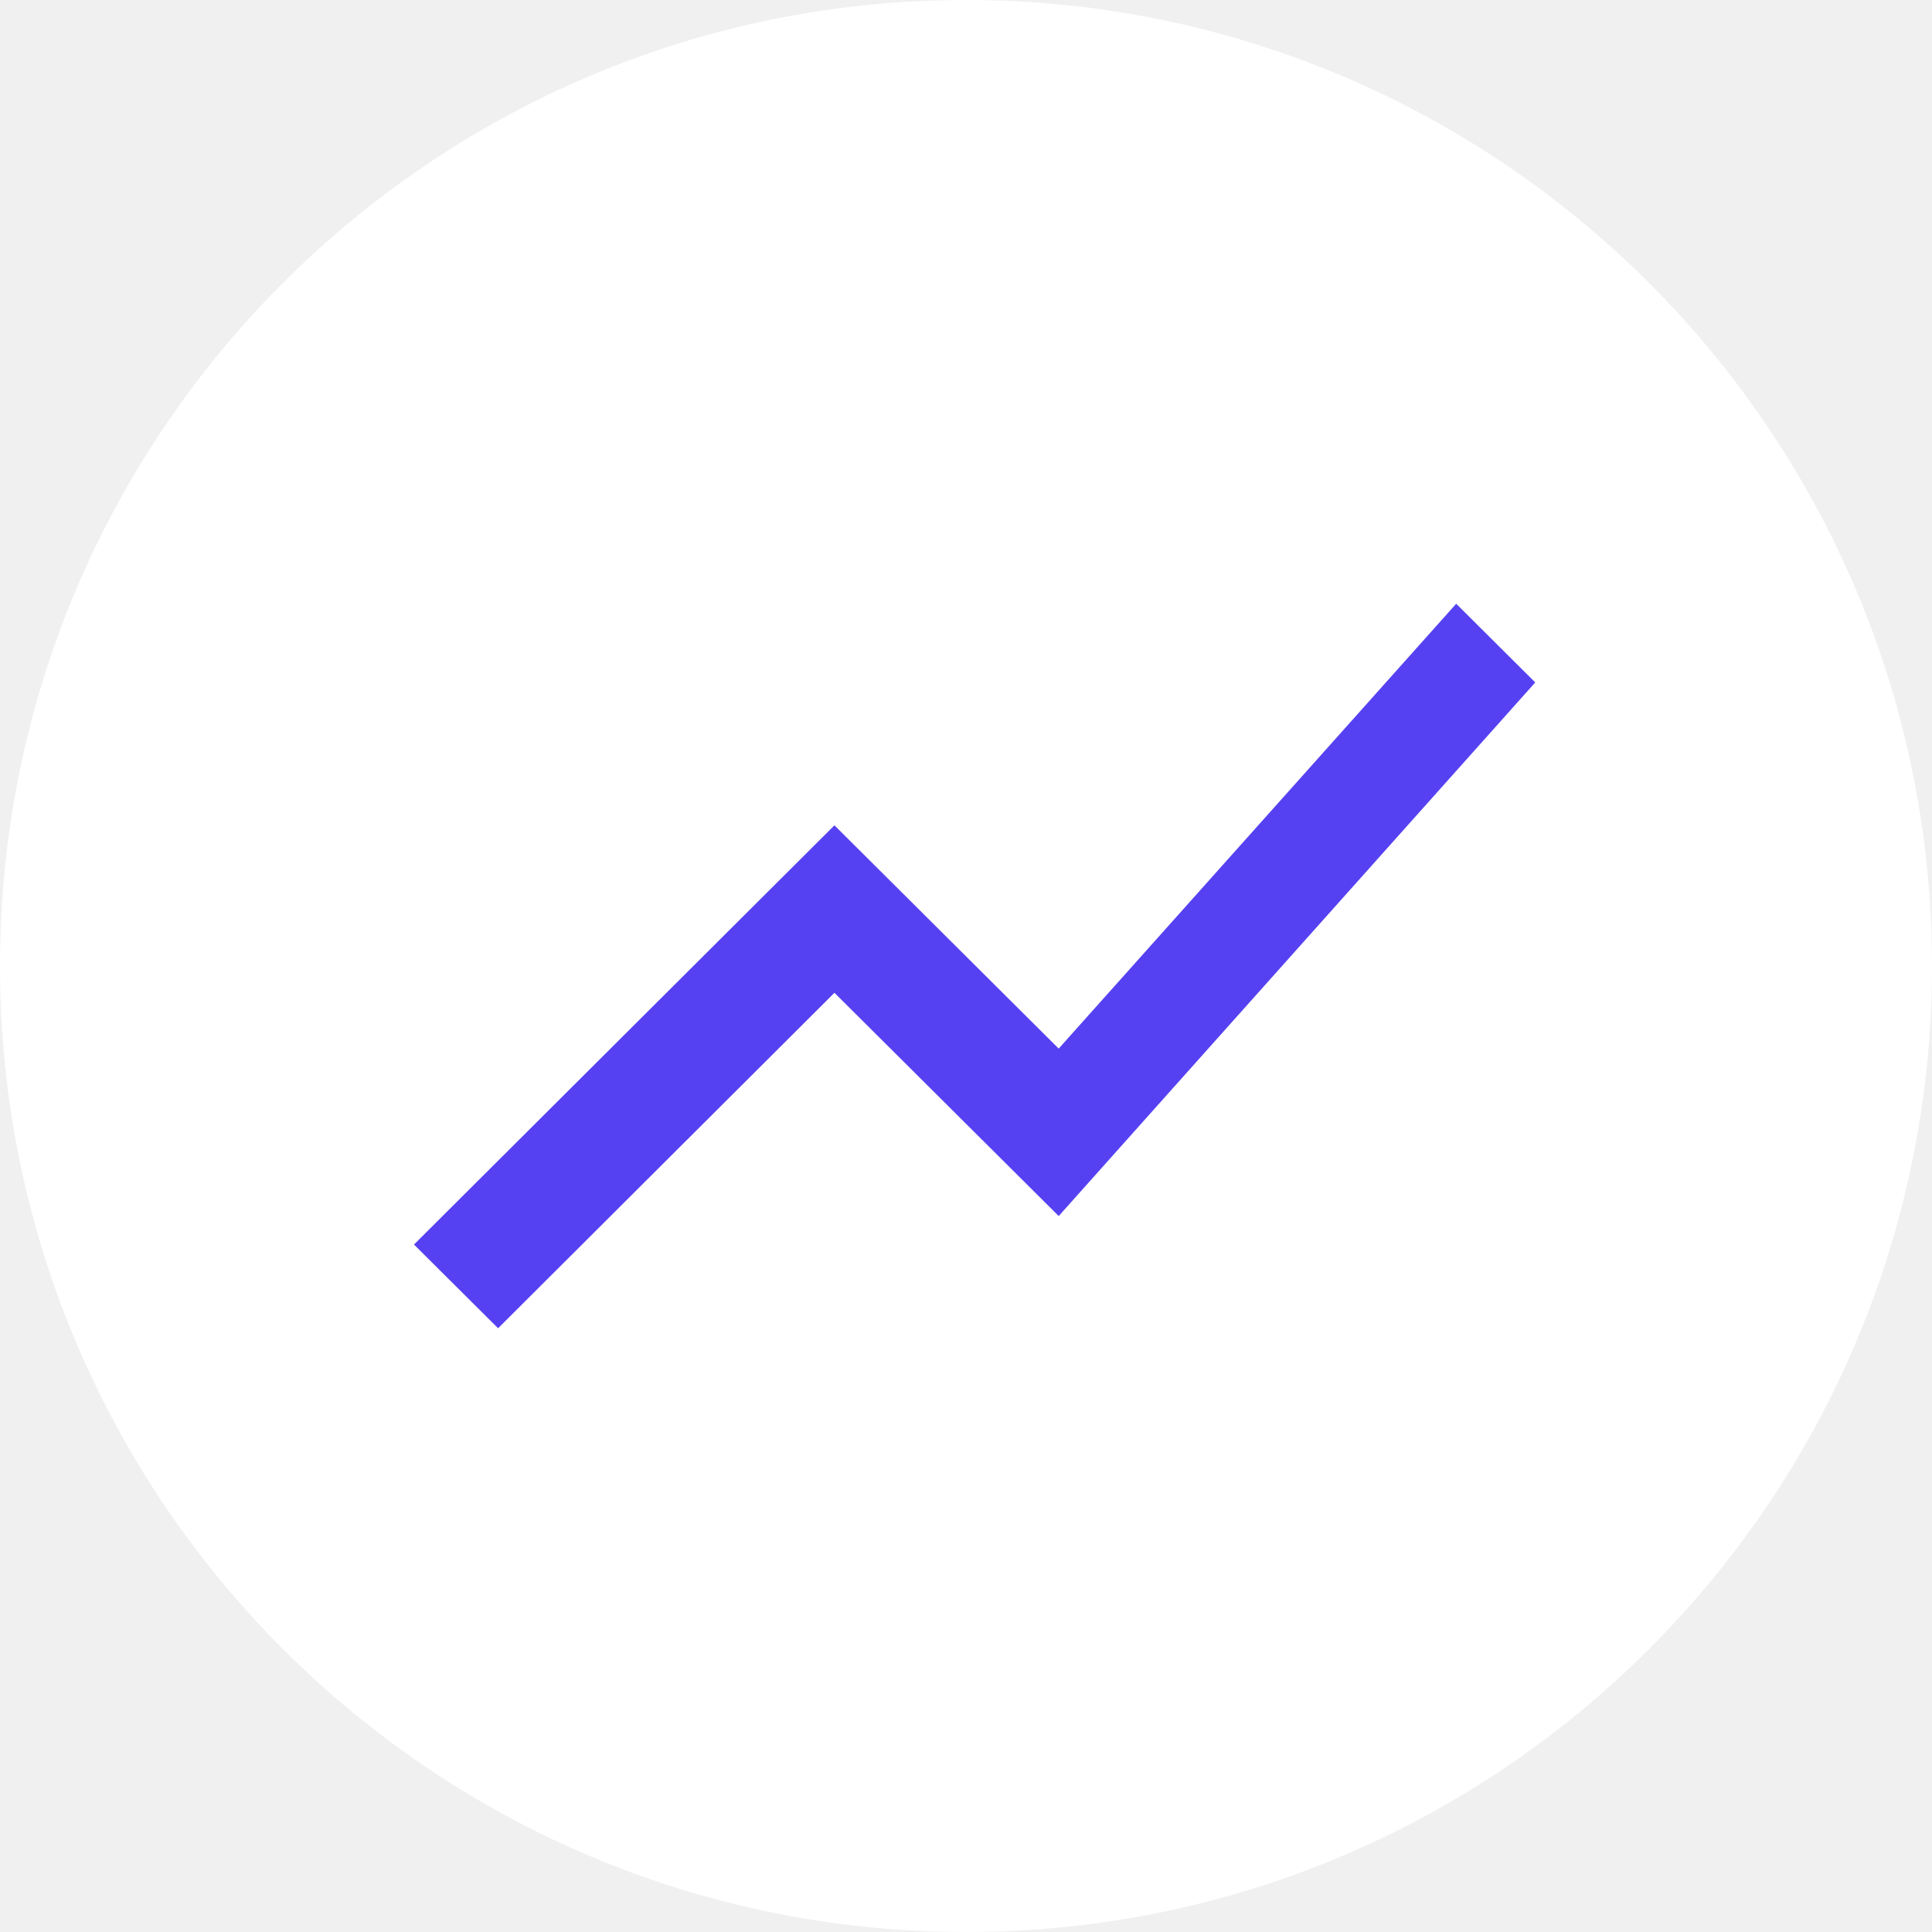
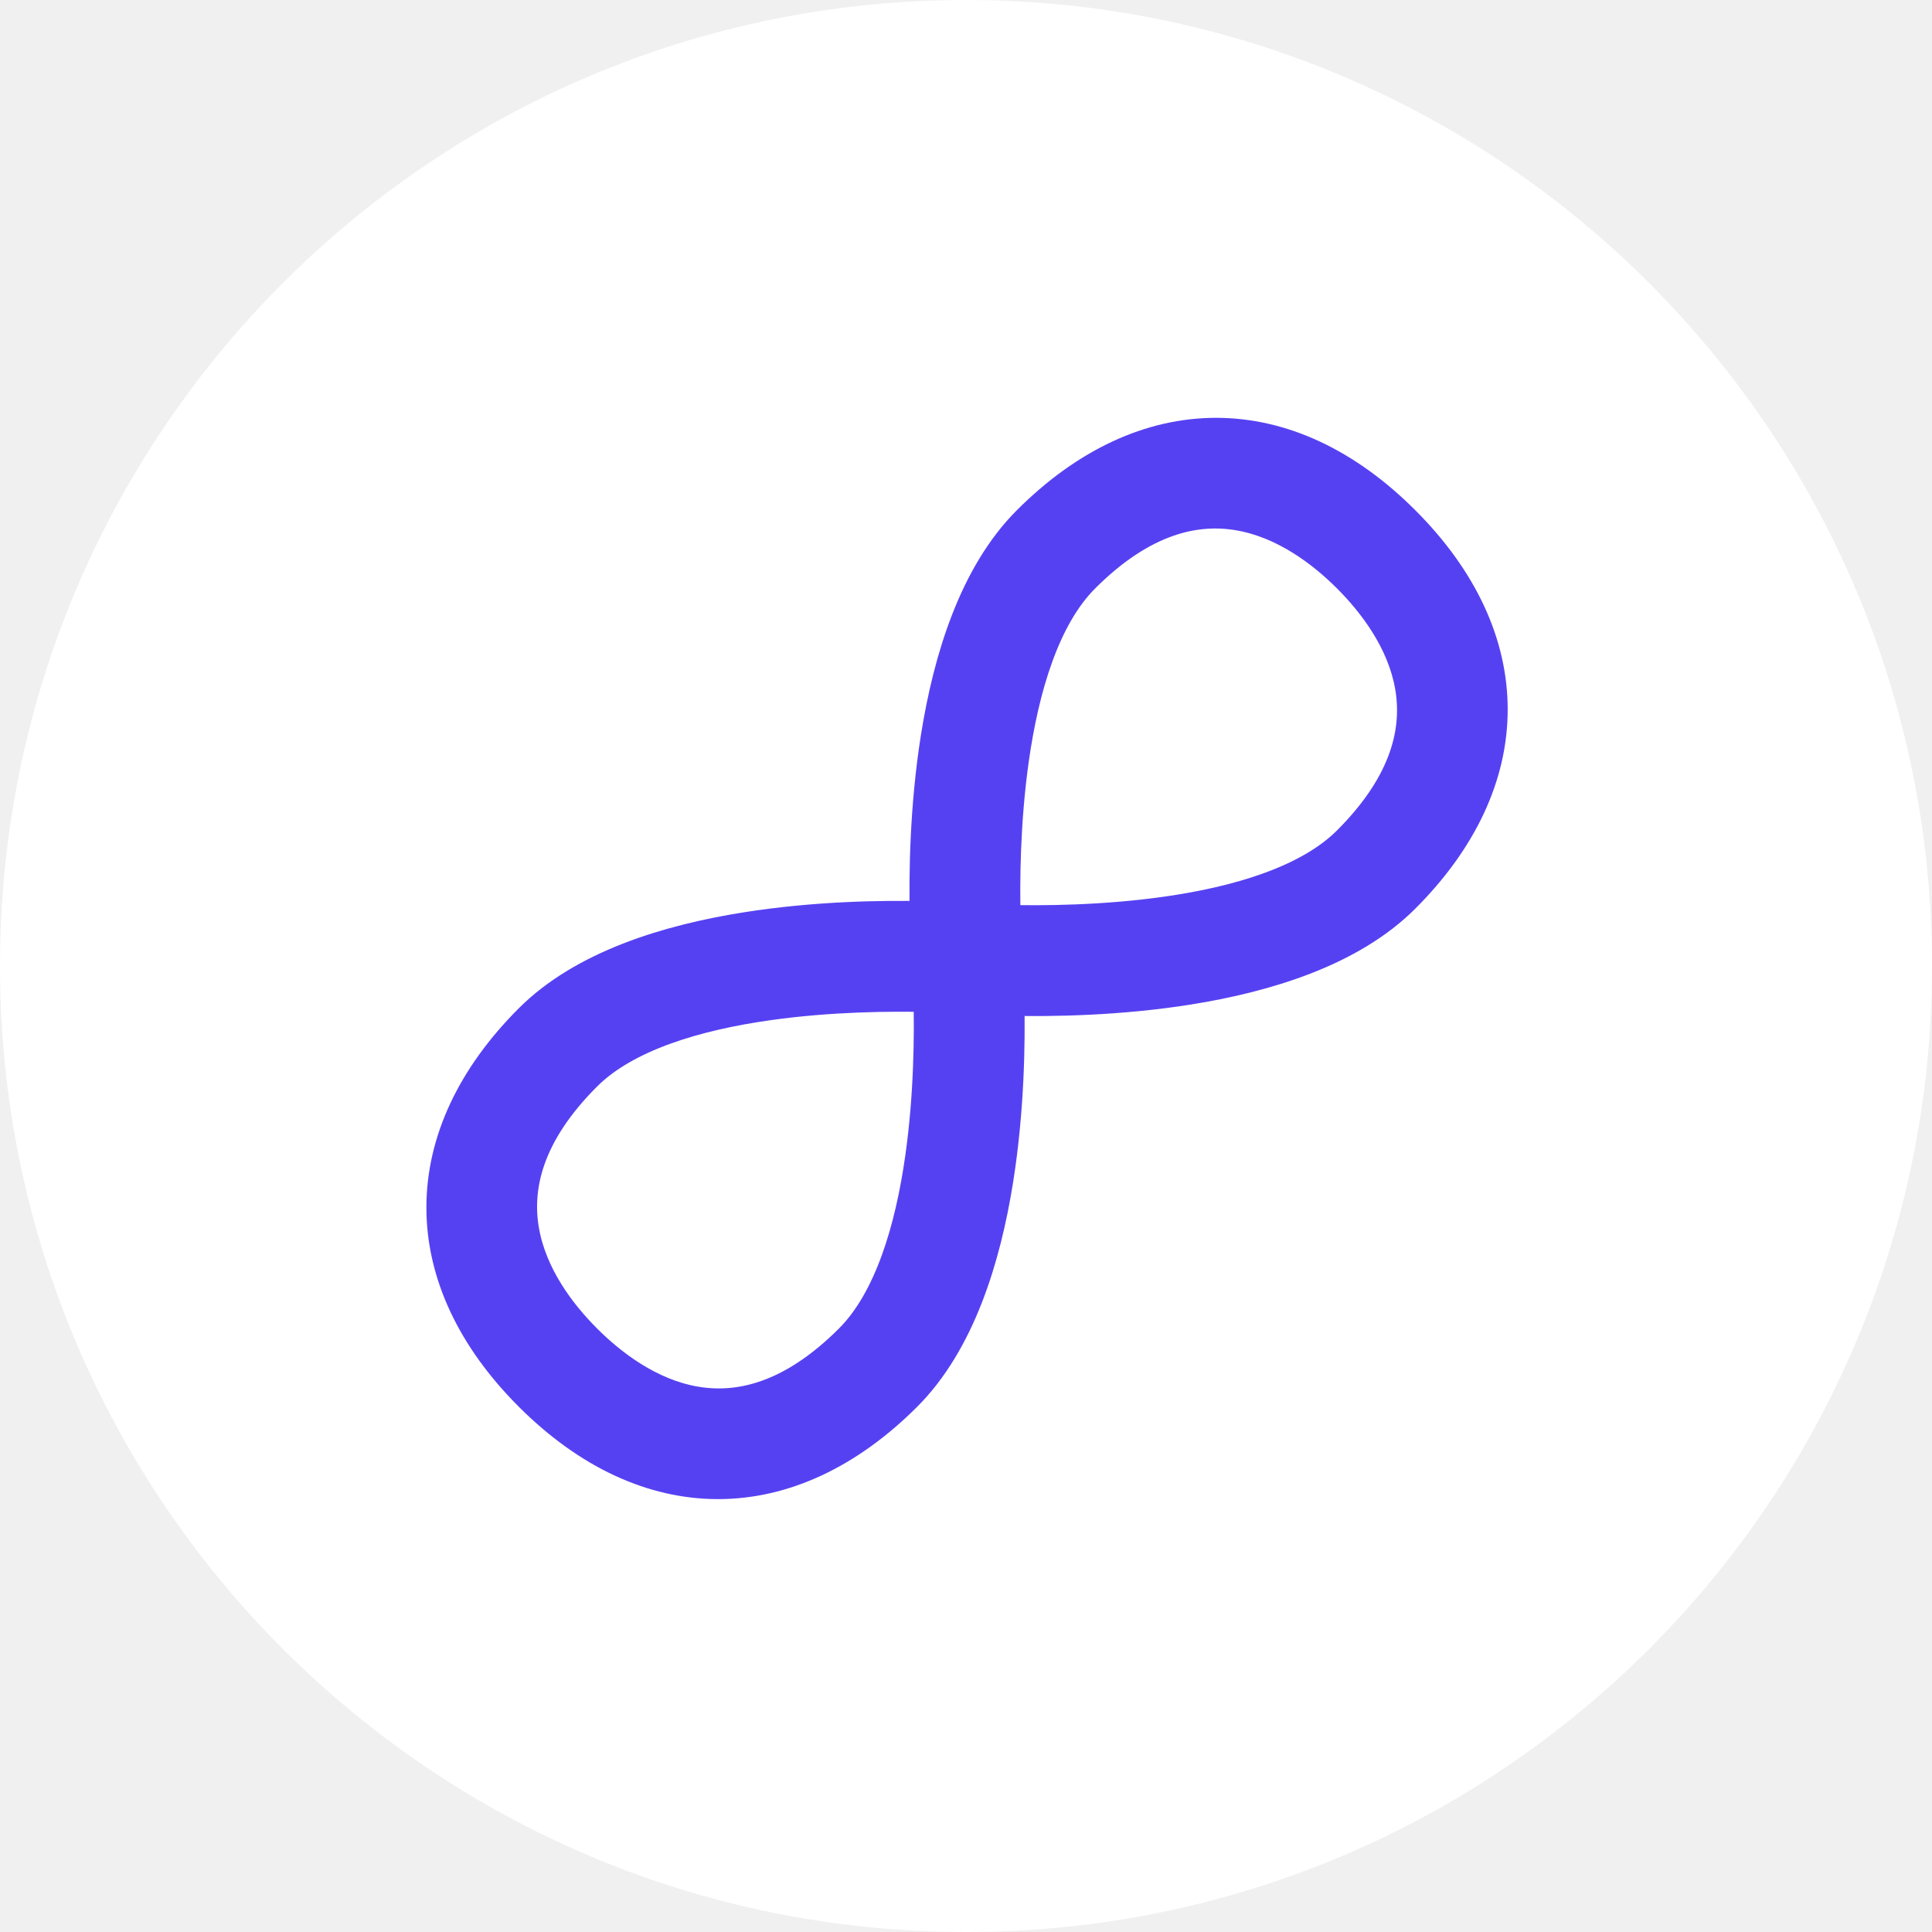
<svg xmlns="http://www.w3.org/2000/svg" width="64" height="64" viewBox="0 0 64 64" fill="none">
  <path fill-rule="evenodd" clip-rule="evenodd" d="M32 64C49.673 64 64 49.673 64 32C64 14.327 49.673 0 32 0C14.327 0 0 14.327 0 32C0 49.673 14.327 64 32 64Z" fill="white" />
-   <path d="M16.5 44L27.642 32.888L35.071 40.283L50.857 22.607L48.238 20L35.071 34.736L27.642 27.34L13.714 41.227L16.5 44Z" fill="#5641F2" />
+   <path d="M34.038 17.255C32.27 19.023 31.416 21.817 31.002 24.418C30.636 26.719 30.605 28.947 30.637 30.352C29.232 30.32 27.003 30.352 24.702 30.718C22.101 31.131 19.307 31.986 17.539 33.754C15.624 35.669 14.625 37.814 14.625 40C14.625 42.186 15.624 44.331 17.539 46.246C19.454 48.161 21.599 49.16 23.785 49.16C25.971 49.16 28.116 48.161 30.031 46.246C31.799 44.478 32.654 41.684 33.067 39.083C33.433 36.782 33.465 34.553 33.433 33.148C34.838 33.181 37.066 33.149 39.368 32.783C41.968 32.37 44.763 31.515 46.53 29.747C48.446 27.832 49.444 25.687 49.444 23.501C49.444 21.315 48.446 19.17 46.53 17.255C44.615 15.339 42.47 14.341 40.284 14.341C38.098 14.341 35.953 15.339 34.038 17.255ZM28.146 44.361C26.192 46.314 24.435 46.679 22.996 46.42C21.518 46.154 20.275 45.211 19.425 44.361C18.574 43.51 17.631 42.267 17.365 40.789C17.106 39.35 17.471 37.593 19.425 35.639C20.733 34.331 23.062 33.638 25.448 33.301C27.517 33.008 29.535 32.995 30.759 33.026C30.791 34.25 30.779 36.268 30.486 38.336C30.15 40.721 29.456 43.05 28.146 44.361ZM44.645 27.861C43.336 29.17 41.008 29.863 38.622 30.2C36.553 30.493 34.534 30.506 33.31 30.475C33.278 29.251 33.291 27.233 33.583 25.165C33.92 22.779 34.613 20.451 35.924 19.14C37.877 17.187 39.635 16.822 41.073 17.081C42.551 17.347 43.794 18.29 44.645 19.14C45.495 19.991 46.438 21.234 46.705 22.712C46.964 24.15 46.598 25.908 44.645 27.861Z" fill="#5641F2" stroke="#5641F2" />
</svg>
